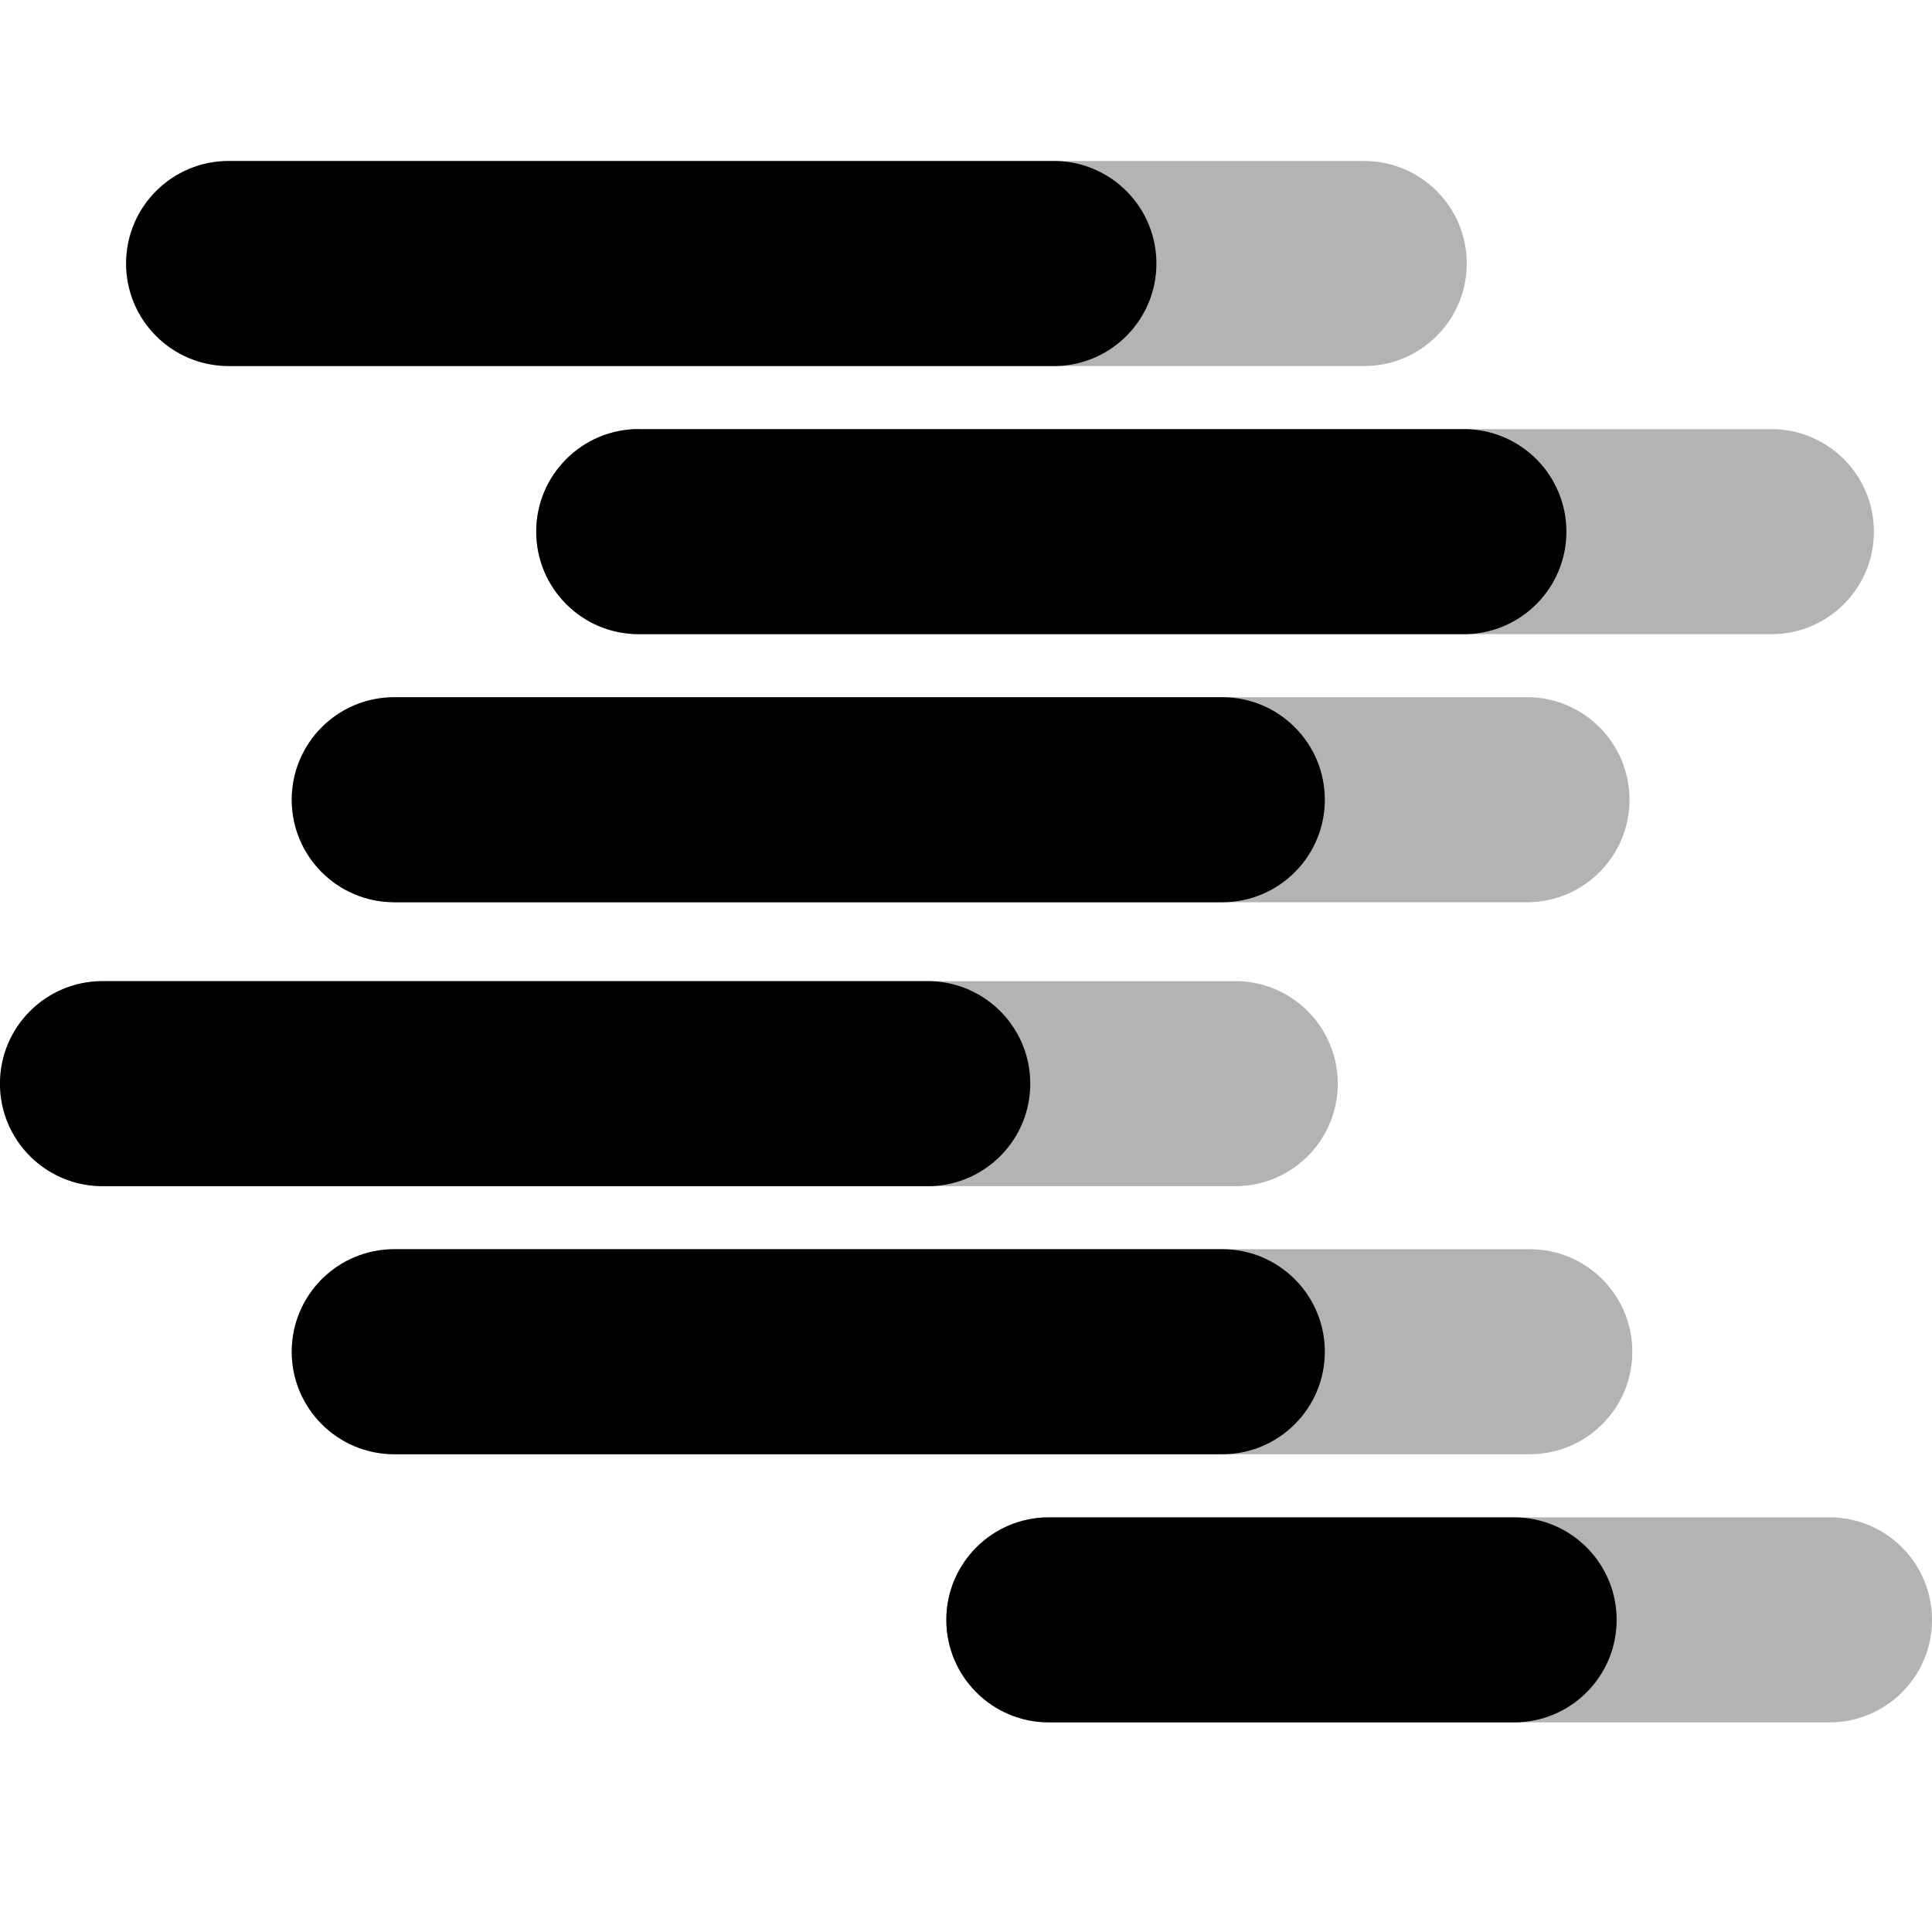
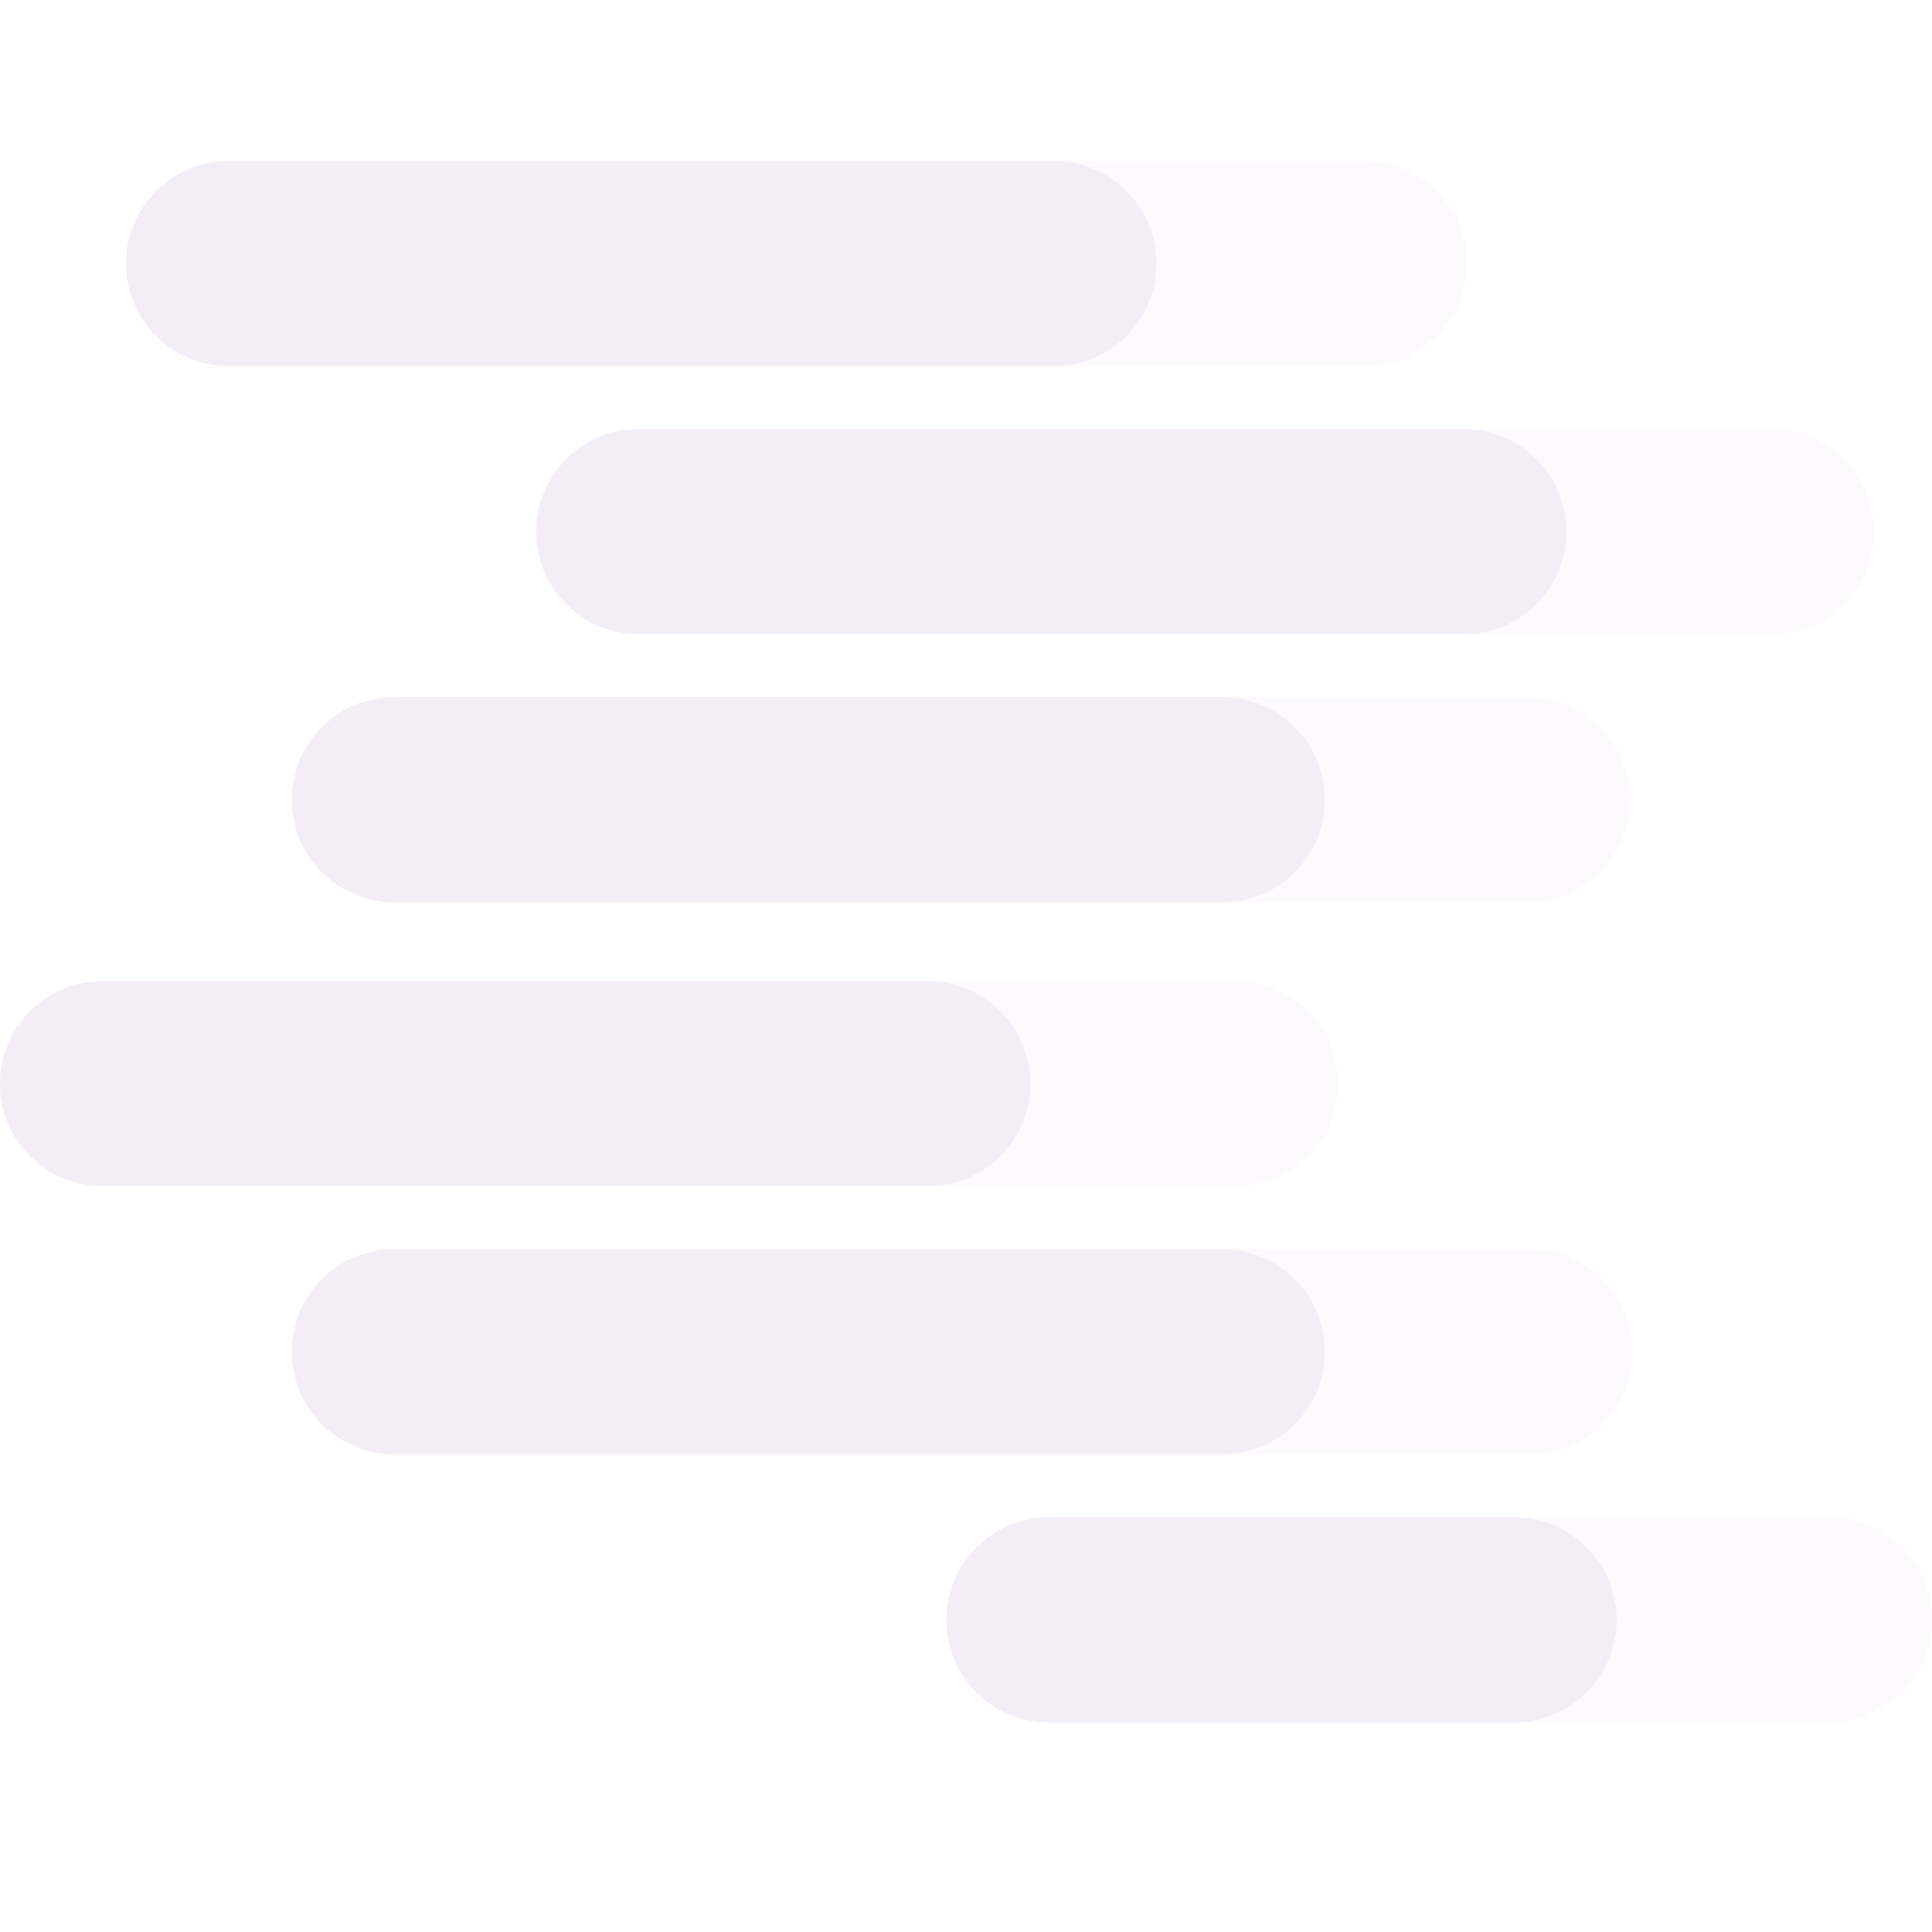
- <svg xmlns="http://www.w3.org/2000/svg" fill="currentColor" fill-rule="evenodd" height="1em" style="flex:none;line-height:1" viewBox="0 0 24 24" width="1em">
+ <svg xmlns="http://www.w3.org/2000/svg" fill="#f3edf6" fill-rule="evenodd" height="1em" style="flex:none;line-height:1" viewBox="0 0 24 24" width="1em">
  <path d="M2.84 2a1.273 1.273 0 100 2.547h14.107a1.273 1.273 0 100-2.547H2.84zM7.935 5.33a1.273 1.273 0 000 2.548H22.04a1.274 1.274 0 000-2.547H7.935zM3.624 9.935c0-.704.57-1.274 1.274-1.274h14.106a1.274 1.274 0 010 2.547H4.898c-.703 0-1.274-.57-1.274-1.273zM1.273 12.188a1.273 1.273 0 100 2.547H15.38a1.274 1.274 0 000-2.547H1.273zM3.624 16.792c0-.704.57-1.274 1.274-1.274h14.106a1.273 1.273 0 110 2.547H4.898c-.703 0-1.274-.57-1.274-1.273zM13.029 18.849a1.273 1.273 0 100 2.547h9.698a1.273 1.273 0 100-2.547h-9.698z" fill-opacity=".3" />
  <path d="M2.84 2a1.273 1.273 0 100 2.547h10.287a1.274 1.274 0 000-2.547H2.84zM7.935 5.33a1.273 1.273 0 000 2.548H18.22a1.274 1.274 0 000-2.547H7.935zM3.624 9.935c0-.704.57-1.274 1.274-1.274h10.286a1.273 1.273 0 010 2.547H4.898c-.703 0-1.274-.57-1.274-1.273zM1.273 12.188a1.273 1.273 0 100 2.547H11.56a1.274 1.274 0 000-2.547H1.273zM3.624 16.792c0-.704.57-1.274 1.274-1.274h10.286a1.273 1.273 0 110 2.547H4.898c-.703 0-1.274-.57-1.274-1.273zM13.029 18.849a1.273 1.273 0 100 2.547h5.78a1.273 1.273 0 100-2.547h-5.78z" />
</svg>
